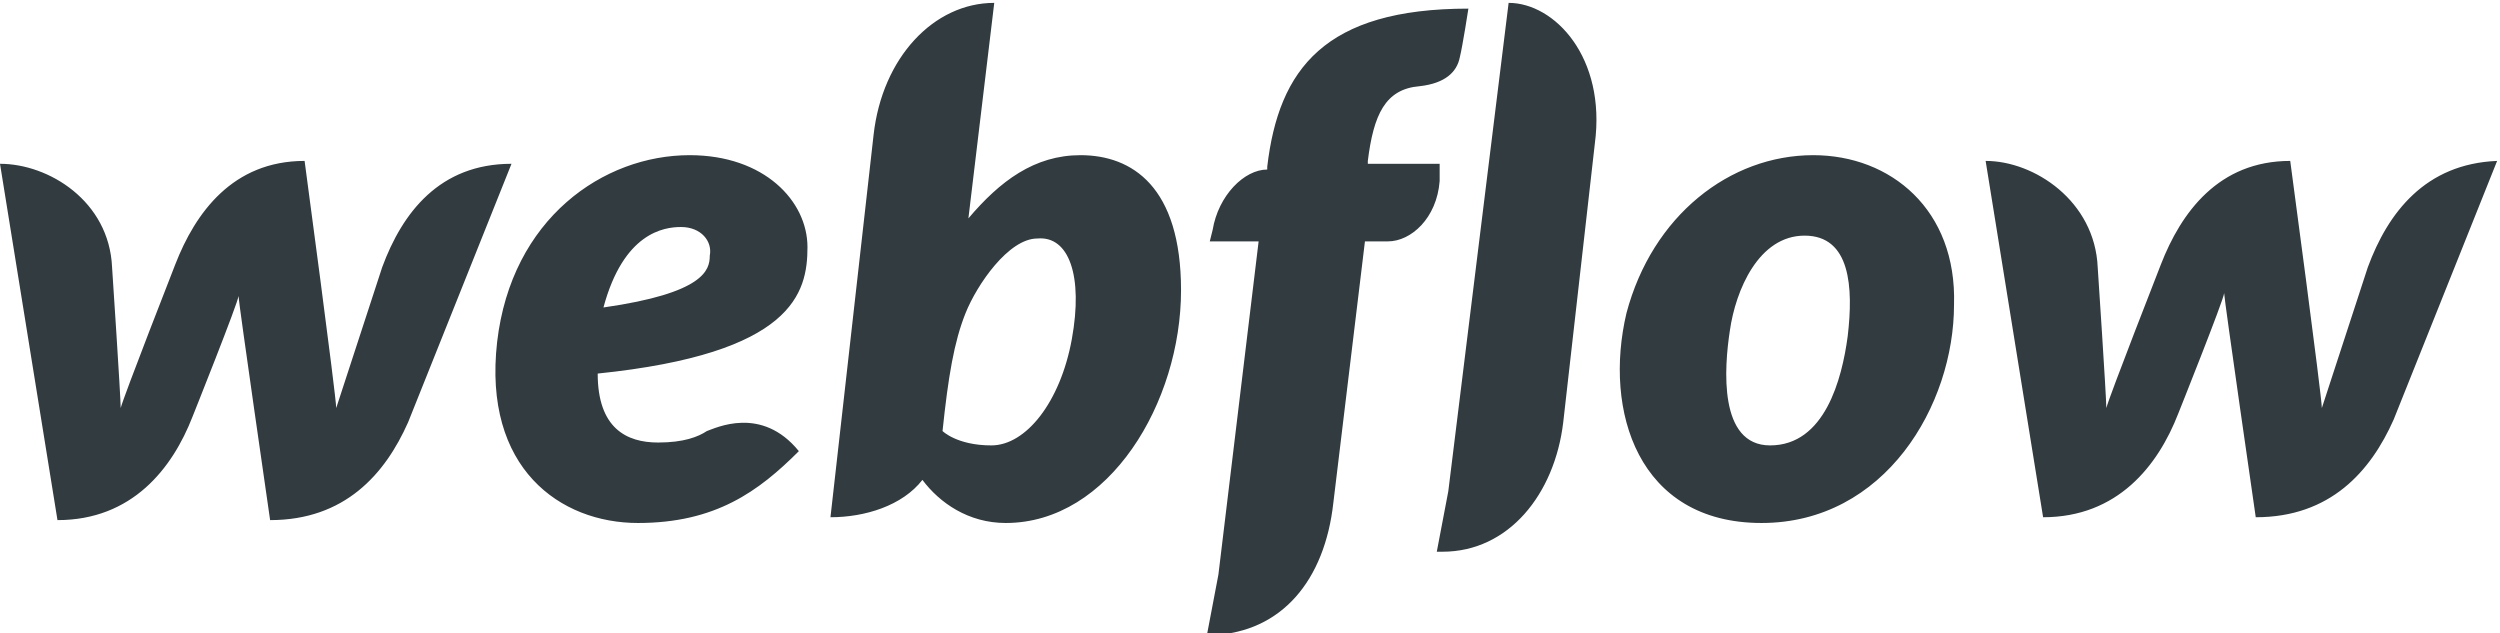
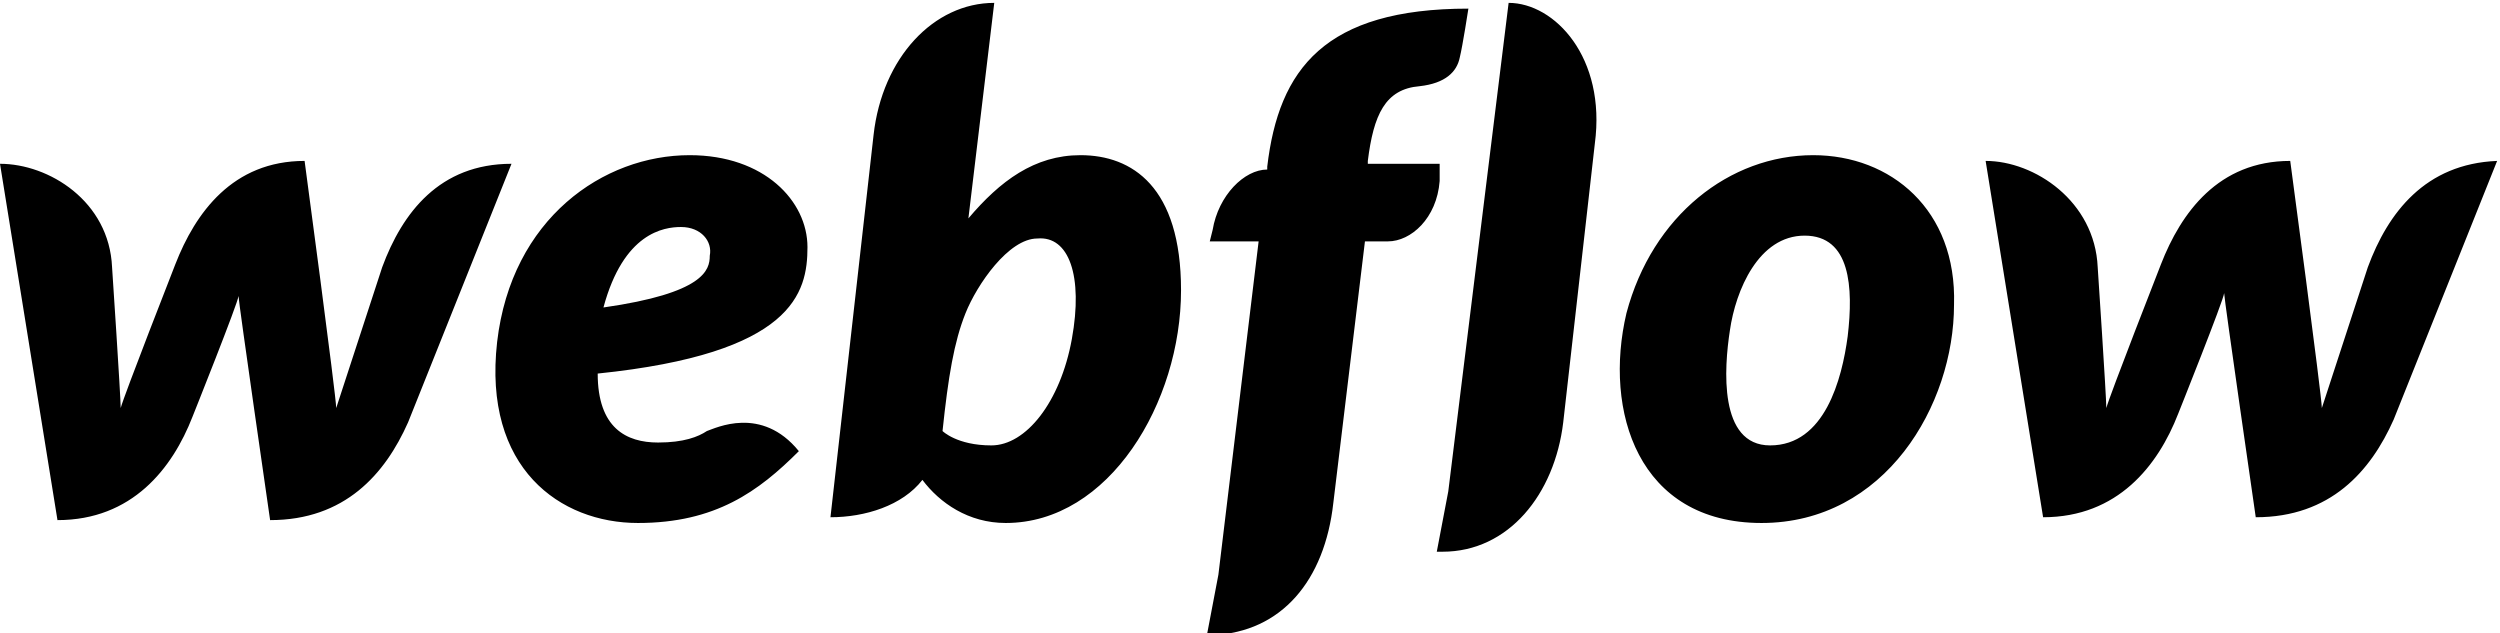
- <svg xmlns="http://www.w3.org/2000/svg" version="1.1" id="Layer_1" x="0px" y="0px" viewBox="34 -2 87 22" enable-background="new 34 -2 87 22" xml:space="preserve">
-   <g id="Page-1">
-     <g id="webflow--blue">
-       <path id="Fill-4" fill="#323B40" d="M86.5-1.9l-2.1,17l0,0l-0.4,2.1c0.1,0,0.1,0,0.2,0v0    c2.3,0,3.9-2,4.2-4.5L89.5,3C89.9,0,88.1-1.9,86.5-1.9L86.5-1.9z M116.4,7.3c0,0-1.5,4.6-1.6,4.9c0-0.4-1.1-8.6-1.1-8.6    c-2.5,0-3.8,1.8-4.5,3.6c0,0-1.8,4.6-1.9,5c0-0.4-0.3-4.9-0.3-4.9c-0.1-2.3-2.2-3.7-3.9-3.7l2,12.4c2.6,0,4-1.8,4.7-3.6    c0,0,1.6-4,1.6-4.2c0,0.2,1.1,7.8,1.1,7.8c2.6,0,4-1.6,4.8-3.4l3.6-9C118.4,3.7,117.1,5.4,116.4,7.3L116.4,7.3z M98.3,9.7    c-0.2,1.5-0.8,3.8-2.7,3.8c-1.8,0-1.6-2.7-1.4-4c0.2-1.4,1-3.3,2.6-3.3C98.4,6.2,98.5,8,98.3,9.7L98.3,9.7z M97.1,3.4    c-2.9,0-5.6,2.1-6.5,5.5c-0.8,3.4,0.4,7.3,4.7,7.3c4.3,0,6.7-4.1,6.7-7.6C102.1,5.3,99.8,3.4,97.1,3.4L97.1,3.4z M84.1,3.7h-2.5    l0-0.1c0.2-1.6,0.6-2.5,1.8-2.6c0.9-0.1,1.3-0.5,1.4-1c0.1-0.4,0.3-1.7,0.3-1.7c-5,0-6.6,2.1-7,5.5l0,0.1l0,0    c-0.8,0-1.7,0.9-1.9,2.1l-0.1,0.4h1.7l-1.4,11.6l-0.4,2.1c0.1,0,0.1,0,0.2,0c2.4-0.1,3.9-1.9,4.2-4.6l1.1-9.1h0.8    c0.8,0,1.7-0.8,1.8-2.1L84.1,3.7L84.1,3.7z M71.3,9.8c-0.4,2.2-1.6,3.7-2.8,3.7c-1.2,0-1.7-0.5-1.7-0.5c0.2-1.9,0.4-3.1,0.8-4.1    c0.4-1,1.5-2.6,2.5-2.6C71.2,6.2,71.7,7.6,71.3,9.8L71.3,9.8z M71.6,3.4c-1.6,0-2.8,0.9-3.9,2.2l0,0l0.9-7.5    c-2.1,0-3.9,1.9-4.2,4.6L62.9,16c1.2,0,2.5-0.4,3.2-1.3c0.6,0.8,1.6,1.5,2.9,1.5c3.6,0,6.1-4.2,6.1-8.1    C75.1,4.5,73.4,3.4,71.6,3.4L71.6,3.4z M47.3,7.3c0,0-1.5,4.6-1.6,4.9c0-0.4-1.1-8.6-1.1-8.6c-2.5,0-3.8,1.8-4.5,3.6    c0,0-1.8,4.6-1.9,5c0-0.4-0.3-4.9-0.3-4.9C37.8,5,35.7,3.7,34,3.7l2,12.4c2.6,0,4-1.8,4.7-3.6c0,0,1.6-4,1.6-4.2    c0,0.2,1.1,7.8,1.1,7.8c2.6,0,4-1.6,4.8-3.4l3.6-9C49.3,3.7,48,5.4,47.3,7.3L47.3,7.3z M58.7,6.9c0,0.5-0.2,1.3-3.7,1.8    c0.7-2.6,2.1-2.8,2.7-2.8C58.4,5.9,58.8,6.4,58.7,6.9L58.7,6.9z M62.1,6.6c0-1.6-1.5-3.2-4.1-3.2c-3,0-6.2,2.2-6.7,6.5    c-0.5,4.4,2.2,6.3,4.9,6.3c2.7,0,4.2-1.1,5.6-2.5c-1.3-1.6-2.9-0.8-3.2-0.7c-0.3,0.2-0.8,0.4-1.7,0.4c-1.1,0-2.1-0.5-2.1-2.4    C61.6,10.3,62.1,8.2,62.1,6.6L62.1,6.6z" />
-     </g>
-   </g>
+ <svg xmlns="http://www.w3.org/2000/svg" viewBox="34 -2 87 22" width="87" height="22" version="1.1">
+   <path d="M86.5-1.9l-2.1,17l0,0l-0.4,2.1c0.1,0,0.1,0,0.2,0v0         c2.3,0,3.9-2,4.2-4.5L89.5,3C89.9,0,88.1-1.9,86.5-1.9L86.5-1.9z M116.4,7.3c0,0-1.5,4.6-1.6,4.9c0-0.4-1.1-8.6-1.1-8.6         c-2.5,0-3.8,1.8-4.5,3.6c0,0-1.8,4.6-1.9,5c0-0.4-0.3-4.9-0.3-4.9c-0.1-2.3-2.2-3.7-3.9-3.7l2,12.4c2.6,0,4-1.8,4.7-3.6         c0,0,1.6-4,1.6-4.2c0,0.2,1.1,7.8,1.1,7.8c2.6,0,4-1.6,4.8-3.4l3.6-9C118.4,3.7,117.1,5.4,116.4,7.3L116.4,7.3z M98.3,9.7         c-0.2,1.5-0.8,3.8-2.7,3.8c-1.8,0-1.6-2.7-1.4-4c0.2-1.4,1-3.3,2.6-3.3C98.4,6.2,98.5,8,98.3,9.7L98.3,9.7z M97.1,3.4         c-2.9,0-5.6,2.1-6.5,5.5c-0.8,3.4,0.4,7.3,4.7,7.3c4.3,0,6.7-4.1,6.7-7.6C102.1,5.3,99.8,3.4,97.1,3.4L97.1,3.4z M84.1,3.7h-2.5         l0-0.1c0.2-1.6,0.6-2.5,1.8-2.6c0.9-0.1,1.3-0.5,1.4-1c0.1-0.4,0.3-1.7,0.3-1.7c-5,0-6.6,2.1-7,5.5l0,0.1l0,0         c-0.8,0-1.7,0.9-1.9,2.1l-0.1,0.4h1.7l-1.4,11.6l-0.4,2.1c0.1,0,0.1,0,0.2,0c2.4-0.1,3.9-1.9,4.2-4.6l1.1-9.1h0.8         c0.8,0,1.7-0.8,1.8-2.1L84.1,3.7L84.1,3.7z M71.3,9.8c-0.4,2.2-1.6,3.7-2.8,3.7c-1.2,0-1.7-0.5-1.7-0.5c0.2-1.9,0.4-3.1,0.8-4.1         c0.4-1,1.5-2.6,2.5-2.6C71.2,6.2,71.7,7.6,71.3,9.8L71.3,9.8z M71.6,3.4c-1.6,0-2.8,0.9-3.9,2.2l0,0l0.9-7.5         c-2.1,0-3.9,1.9-4.2,4.6L62.9,16c1.2,0,2.5-0.4,3.2-1.3c0.6,0.8,1.6,1.5,2.9,1.5c3.6,0,6.1-4.2,6.1-8.1         C75.1,4.5,73.4,3.4,71.6,3.4L71.6,3.4z M47.3,7.3c0,0-1.5,4.6-1.6,4.9c0-0.4-1.1-8.6-1.1-8.6c-2.5,0-3.8,1.8-4.5,3.6         c0,0-1.8,4.6-1.9,5c0-0.4-0.3-4.9-0.3-4.9C37.8,5,35.7,3.7,34,3.7l2,12.4c2.6,0,4-1.8,4.7-3.6c0,0,1.6-4,1.6-4.2         c0,0.2,1.1,7.8,1.1,7.8c2.6,0,4-1.6,4.8-3.4l3.6-9C49.3,3.7,48,5.4,47.3,7.3L47.3,7.3z M58.7,6.9c0,0.5-0.2,1.3-3.7,1.8         c0.7-2.6,2.1-2.8,2.7-2.8C58.4,5.9,58.8,6.4,58.7,6.9L58.7,6.9z M62.1,6.6c0-1.6-1.5-3.2-4.1-3.2c-3,0-6.2,2.2-6.7,6.5         c-0.5,4.4,2.2,6.3,4.9,6.3c2.7,0,4.2-1.1,5.6-2.5c-1.3-1.6-2.9-0.8-3.2-0.7c-0.3,0.2-0.8,0.4-1.7,0.4c-1.1,0-2.1-0.5-2.1-2.4         C61.6,10.3,62.1,8.2,62.1,6.6L62.1,6.6z" />
</svg>
